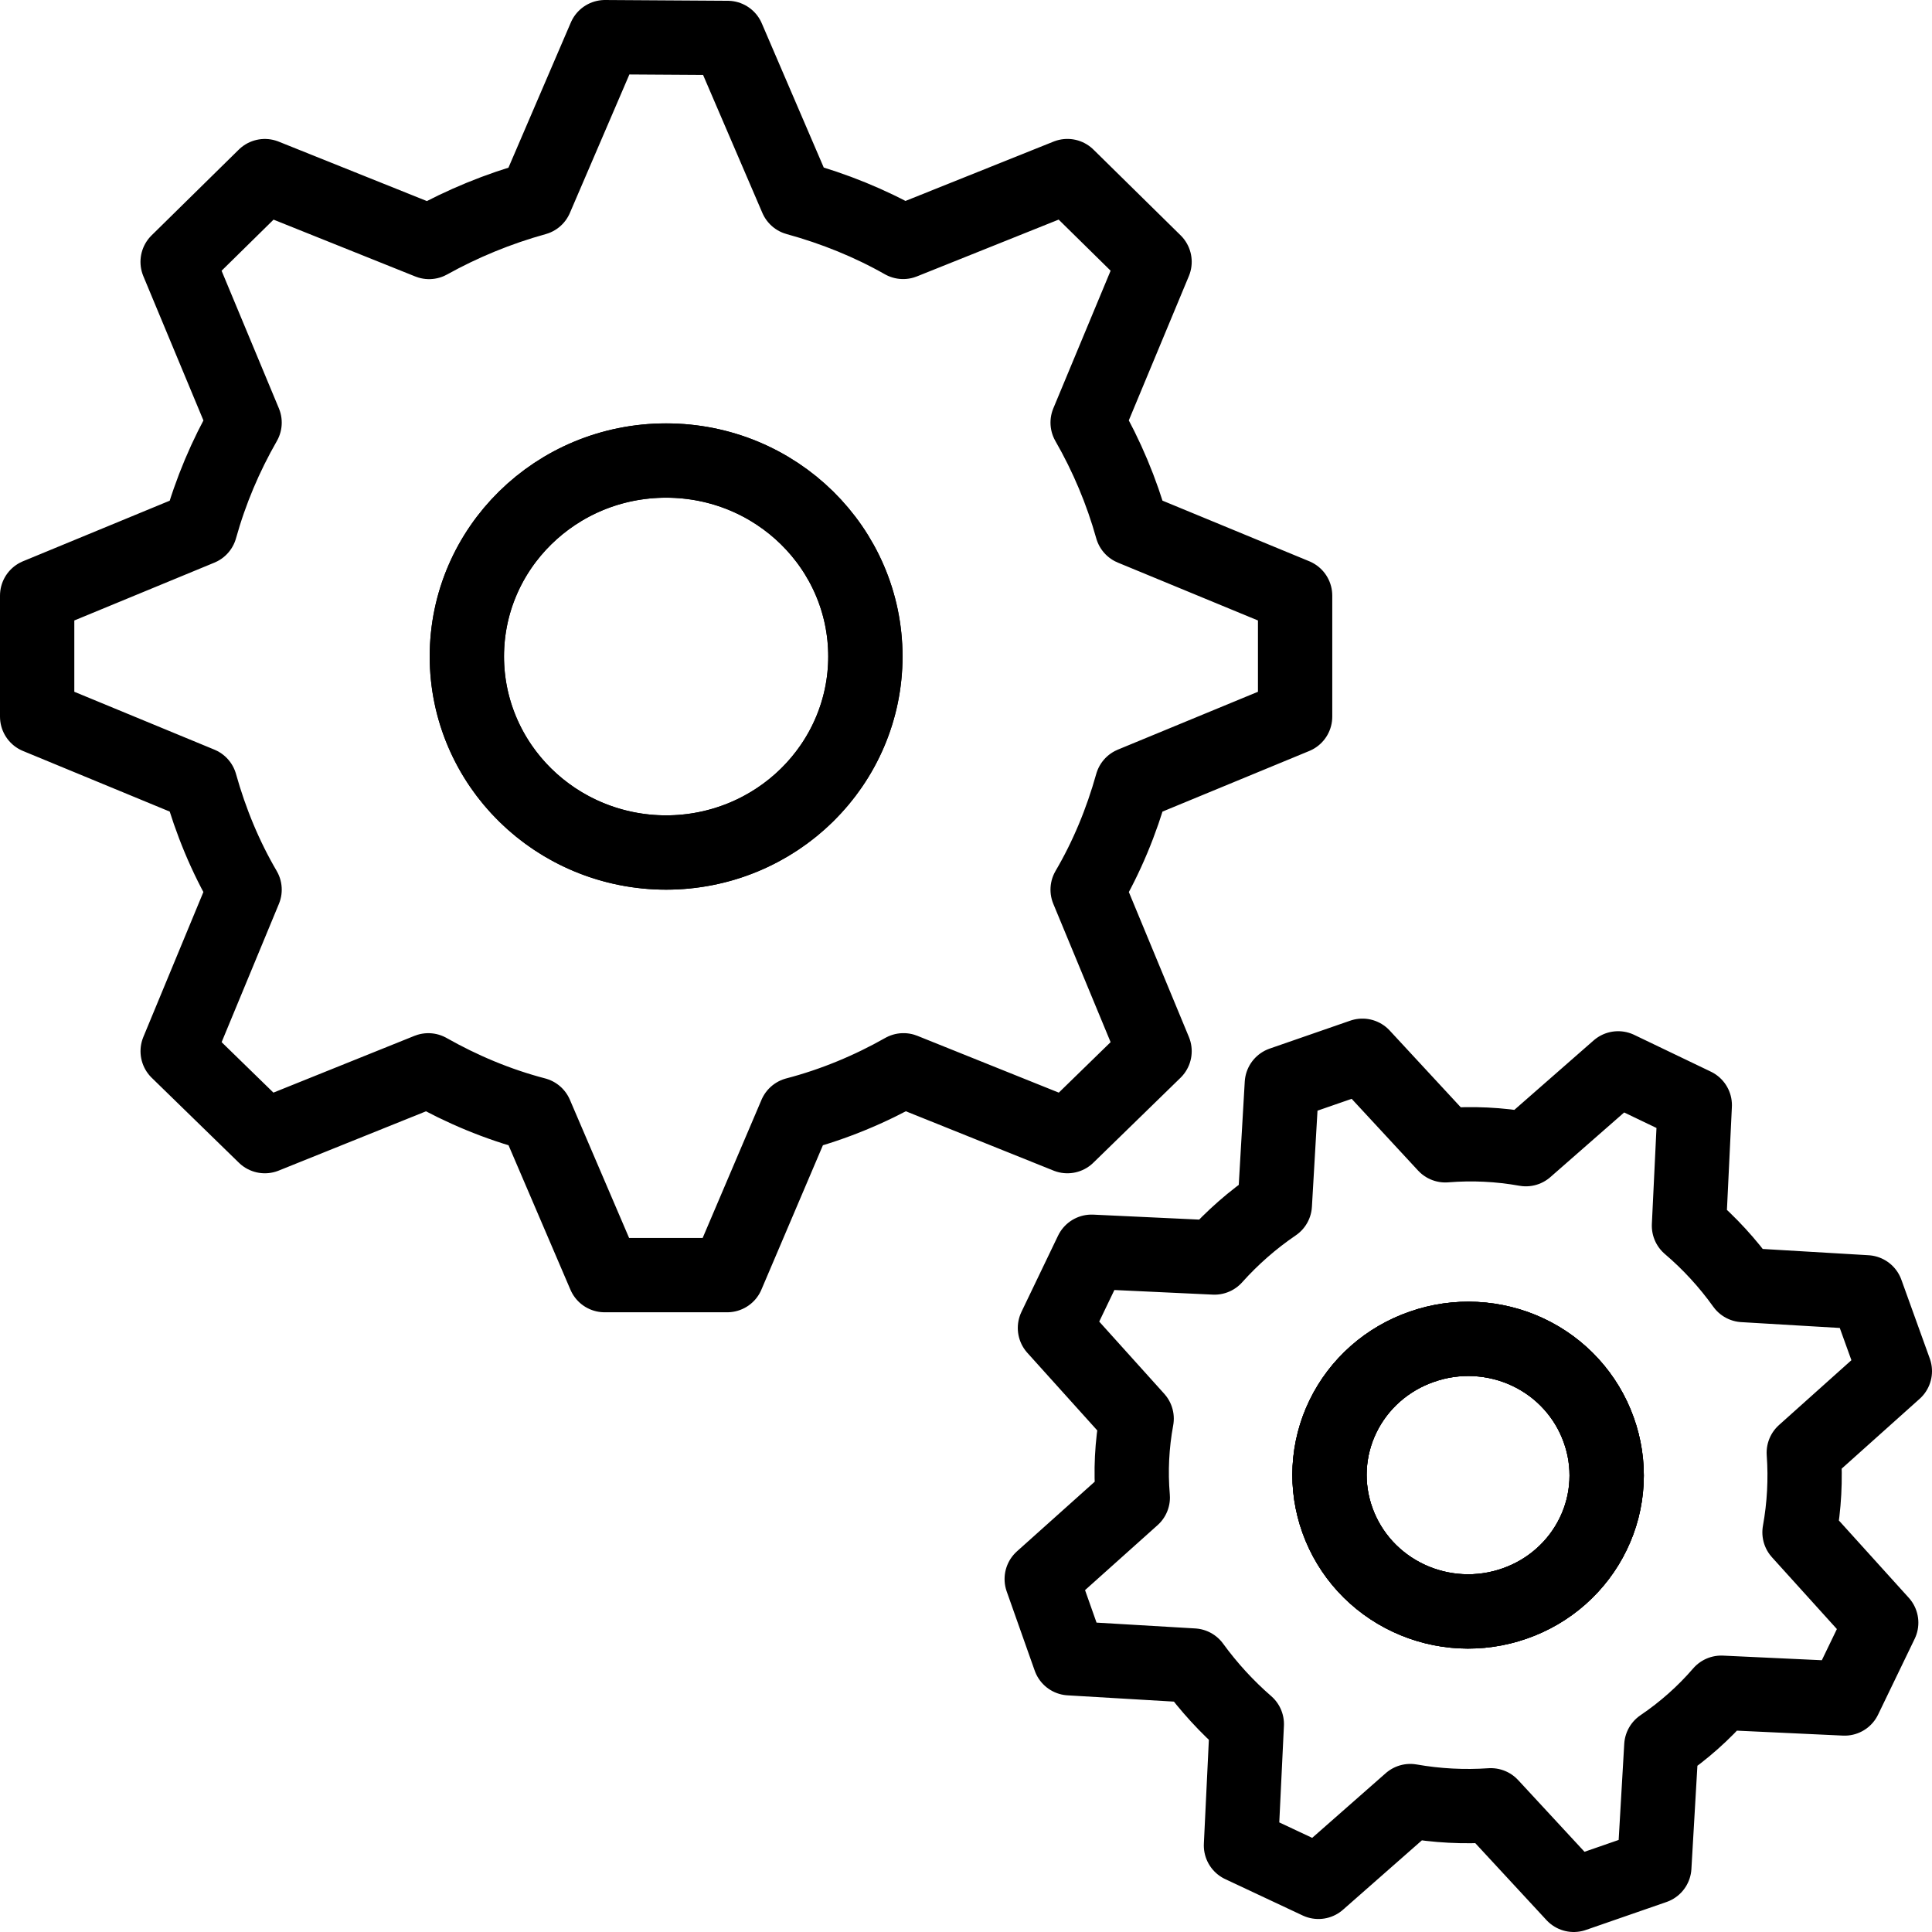
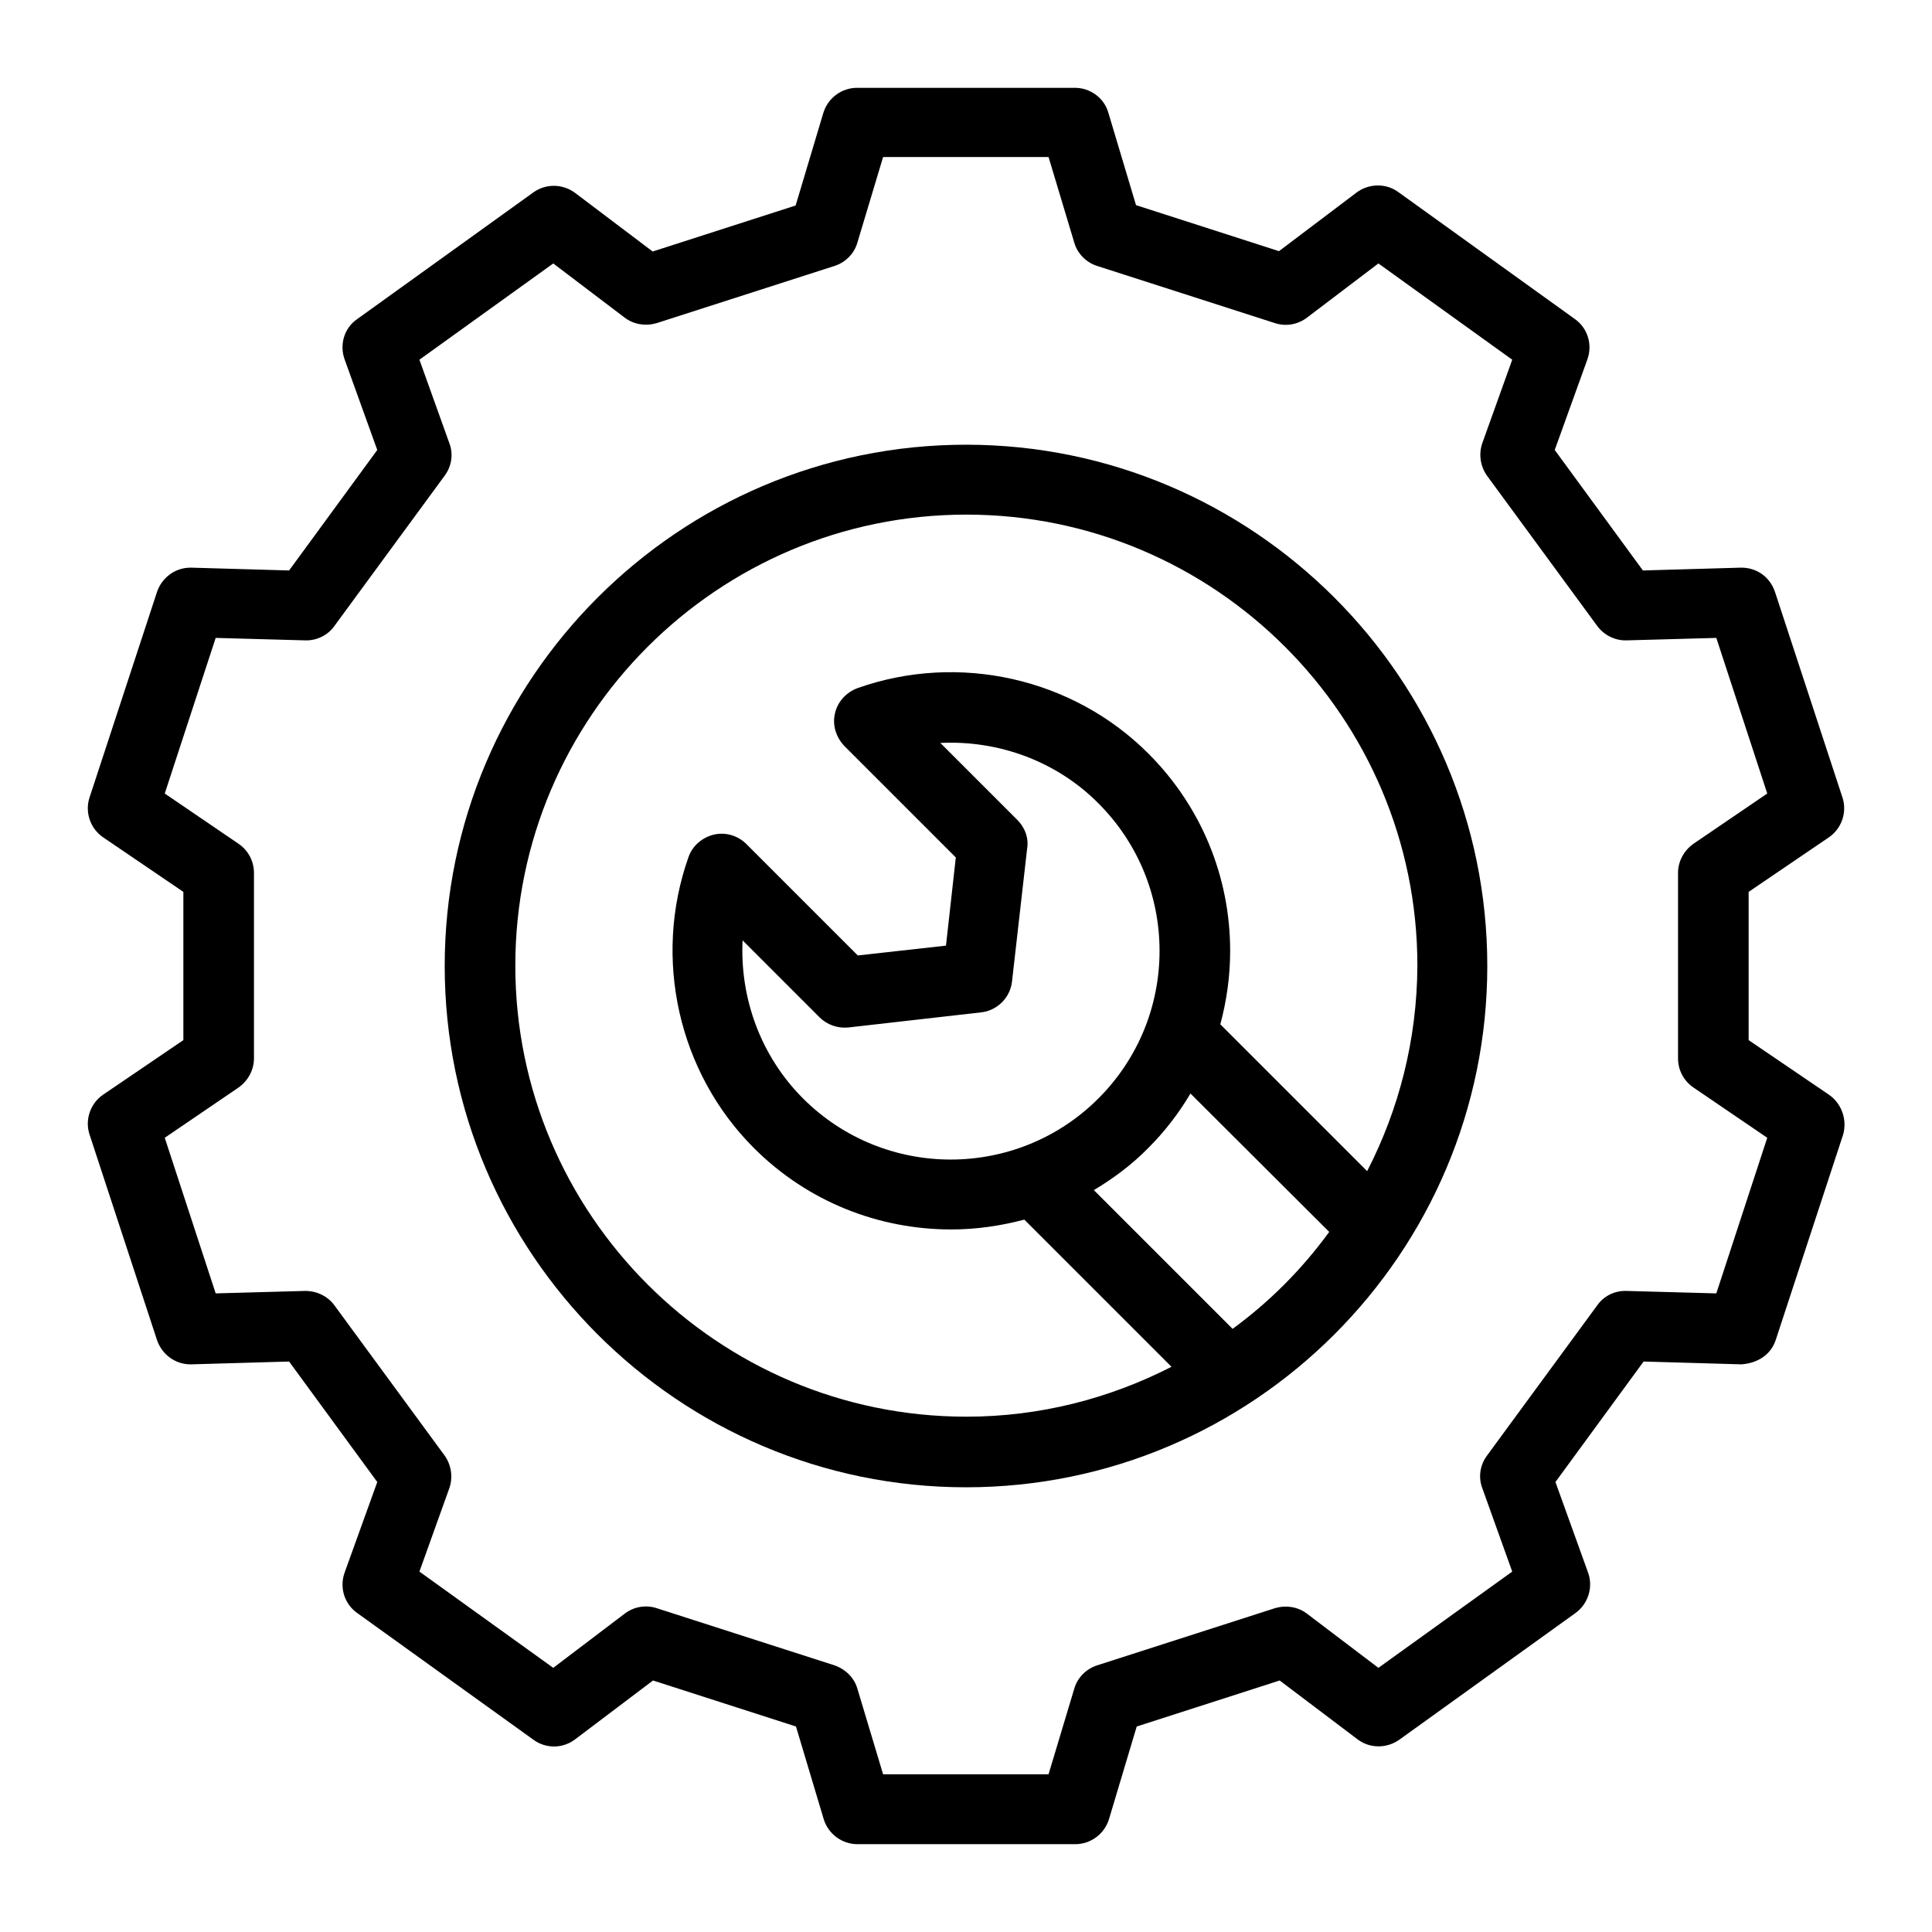
- <svg xmlns="http://www.w3.org/2000/svg" width="32" height="32" viewBox="0 0 52 52" fill="none">
-   <path d="M40.765 43.159C40.303 43.321 39.813 43.392 39.323 43.367C38.833 43.342 38.353 43.222 37.91 43.014C37.468 42.807 37.071 42.515 36.743 42.157C36.415 41.798 36.162 41.379 35.999 40.924C35.835 40.47 35.763 39.989 35.788 39.508C35.814 39.027 35.935 38.555 36.147 38.121C36.358 37.686 36.654 37.297 37.019 36.975C37.384 36.654 37.81 36.406 38.272 36.247C38.733 36.085 39.223 36.015 39.712 36.04C40.201 36.065 40.68 36.184 41.122 36.392C41.564 36.6 41.96 36.891 42.287 37.25C42.614 37.609 42.866 38.028 43.028 38.482C43.192 38.935 43.264 39.416 43.239 39.897C43.214 40.377 43.093 40.848 42.883 41.282C42.673 41.717 42.378 42.106 42.014 42.428C41.651 42.751 41.226 42.999 40.765 43.159V43.159ZM23.291 17.67C23.291 20.576 20.892 22.945 17.928 22.945C14.963 22.945 12.565 20.576 12.565 17.67C12.565 14.754 14.963 12.395 17.928 12.395C20.892 12.395 23.291 14.754 23.291 17.67Z" stroke="black" stroke-width="2" stroke-miterlimit="10" stroke-linecap="round" stroke-linejoin="round" />
-   <path d="M31.075 28.292L29.274 23.945C29.788 23.07 30.185 22.111 30.468 21.101L34.858 19.288V16.031L30.468 14.218C30.19 13.225 29.789 12.27 29.274 11.374L31.075 7.047L28.729 4.739L24.308 6.511C23.418 6.006 22.454 5.616 21.438 5.336L19.584 1.021L16.283 1L14.419 5.338C13.413 5.616 12.439 6.018 11.549 6.513L7.128 4.74L4.781 7.048L6.583 11.375C6.07 12.271 5.672 13.208 5.389 14.219L1 16.031V19.288L5.389 21.101C5.672 22.111 6.07 23.07 6.583 23.945L4.782 28.293L7.128 30.579L11.528 28.808C12.418 29.312 13.392 29.725 14.419 29.993L16.273 34.32H19.573L21.416 29.993C22.443 29.725 23.428 29.312 24.318 28.807L28.729 30.579L31.075 28.293V28.292ZM17.929 22.946C16.507 22.945 15.143 22.389 14.138 21.4C13.132 20.411 12.567 19.07 12.566 17.671C12.566 14.755 14.965 12.396 17.929 12.396C20.894 12.396 23.293 14.755 23.293 17.671C23.292 19.07 22.727 20.411 21.721 21.4C20.715 22.389 19.352 22.945 17.929 22.946V22.946ZM48.549 39.1L51 36.905L50.235 34.783L46.925 34.587C46.504 33.999 46.012 33.462 45.459 32.991L45.615 29.745L43.552 28.755L41.069 30.93C40.355 30.802 39.626 30.767 38.901 30.826L36.67 28.416L34.501 29.168L34.312 32.424C33.714 32.831 33.169 33.309 32.688 33.846L29.379 33.691L28.394 35.742L30.593 38.183C30.464 38.883 30.428 39.596 30.489 40.305L28.038 42.5L28.792 44.632L32.112 44.828C32.532 45.405 33.023 45.942 33.558 46.405L33.401 49.671L35.486 50.65L37.958 48.476C38.673 48.602 39.402 48.64 40.127 48.59L42.357 51L44.526 50.248L44.715 46.993C45.315 46.587 45.857 46.106 46.328 45.56L49.648 45.715L50.633 43.675L48.434 41.243C48.562 40.536 48.601 39.816 48.549 39.1V39.1ZM40.766 43.159C40.303 43.321 39.813 43.392 39.323 43.367C38.834 43.342 38.353 43.222 37.911 43.014C37.468 42.807 37.071 42.515 36.743 42.157C36.415 41.798 36.162 41.379 35.999 40.924C35.835 40.47 35.763 39.989 35.789 39.508C35.814 39.027 35.936 38.555 36.147 38.121C36.358 37.686 36.655 37.297 37.019 36.975C37.384 36.654 37.81 36.406 38.272 36.247C38.734 36.085 39.223 36.015 39.712 36.04C40.201 36.065 40.681 36.184 41.123 36.392C41.565 36.6 41.961 36.891 42.287 37.25C42.614 37.609 42.866 38.028 43.028 38.482C43.192 38.935 43.264 39.416 43.239 39.897C43.215 40.377 43.094 40.848 42.883 41.282C42.673 41.717 42.378 42.106 42.015 42.428C41.651 42.751 41.227 42.999 40.766 43.159V43.159Z" stroke="black" stroke-width="2" stroke-miterlimit="10" stroke-linecap="round" stroke-linejoin="round" />
-   <path d="M40.766 43.159C40.303 43.321 39.813 43.392 39.324 43.367C38.834 43.342 38.353 43.222 37.911 43.014C37.468 42.807 37.071 42.515 36.743 42.157C36.415 41.798 36.163 41.379 35.999 40.924C35.835 40.47 35.763 39.989 35.789 39.508C35.814 39.027 35.936 38.555 36.147 38.121C36.358 37.686 36.655 37.297 37.02 36.975C37.384 36.654 37.81 36.406 38.272 36.247C38.734 36.085 39.223 36.015 39.712 36.04C40.201 36.065 40.681 36.184 41.123 36.392C41.565 36.6 41.961 36.891 42.287 37.25C42.614 37.609 42.866 38.028 43.028 38.482C43.192 38.935 43.264 39.416 43.239 39.897C43.215 40.377 43.094 40.848 42.883 41.282C42.673 41.717 42.378 42.106 42.015 42.428C41.651 42.751 41.227 42.999 40.766 43.159V43.159Z" stroke="black" stroke-width="2" stroke-miterlimit="10" stroke-linecap="round" stroke-linejoin="round" />
+ <svg xmlns="http://www.w3.org/2000/svg" width="32" height="32" viewBox="0 0 55 55" fill="none">
+   <path d="M52.06 31.16L49.78 29.61V25.39L52.06 23.84C52.43 23.59 52.59 23.12 52.45 22.7L50.53 16.85C50.39 16.43 50.01 16.15 49.55 16.16L46.77 16.24L44.26 12.81L45.19 10.23C45.34 9.81 45.2 9.34 44.83 9.08L39.81 5.47C39.46 5.21 38.97 5.22 38.62 5.48L36.41 7.15L32.34 5.84L31.55 3.2C31.43 2.79 31.04 2.5 30.6 2.5H24.4C23.96 2.5 23.57 2.79 23.44 3.21L22.65 5.85L18.58 7.16L16.37 5.49C16.02 5.23 15.54 5.22 15.18 5.48L10.16 9.09C9.8 9.34 9.66 9.81 9.81 10.23L10.74 12.81L8.23 16.24L5.45 16.16C5.44 16.16 5.43 16.16 5.42 16.16C4.99 16.16 4.61 16.44 4.47 16.85L2.55 22.7C2.41 23.12 2.57 23.59 2.94 23.84L5.22 25.39V29.61L2.94 31.16C2.57 31.41 2.41 31.88 2.55 32.3L4.47 38.15C4.61 38.56 4.99 38.84 5.42 38.84C5.43 38.84 5.44 38.84 5.45 38.84L8.23 38.76L10.74 42.19L9.81 44.77C9.66 45.19 9.8 45.66 10.17 45.92L15.19 49.53C15.55 49.79 16.03 49.78 16.38 49.51L18.59 47.84L22.66 49.15L23.45 51.79C23.58 52.21 23.97 52.5 24.41 52.5H30.61C31.05 52.5 31.44 52.21 31.57 51.79L32.36 49.15L36.43 47.84L38.64 49.51C38.99 49.78 39.47 49.78 39.83 49.53L44.85 45.92C45.21 45.66 45.36 45.19 45.21 44.77L44.28 42.19L46.79 38.76L49.57 38.84C50.03 38.81 50.41 38.57 50.55 38.15L52.47 32.3C52.59 31.88 52.43 31.41 52.06 31.16ZM48.86 36.82L46.3 36.75C45.97 36.74 45.66 36.89 45.47 37.16L42.33 41.44C42.13 41.71 42.08 42.06 42.2 42.37L43.05 44.74L39.24 47.48L37.21 45.94C36.95 45.74 36.61 45.69 36.3 45.78L31.23 47.41C30.92 47.51 30.67 47.76 30.58 48.08L29.85 50.51H25.14L24.41 48.08C24.32 47.76 24.07 47.52 23.76 47.41L18.69 45.78C18.38 45.68 18.04 45.74 17.78 45.94L15.75 47.48L11.94 44.74L12.79 42.37C12.9 42.06 12.85 41.71 12.66 41.44L9.52 37.16C9.33 36.9 9.02 36.75 8.69 36.75L6.14 36.82L4.69 32.39L6.79 30.96C7.06 30.77 7.23 30.46 7.23 30.13V24.85C7.23 24.52 7.07 24.21 6.79 24.02L4.69 22.59L6.14 18.16L8.69 18.23C9.01 18.24 9.33 18.09 9.52 17.82L12.66 13.54C12.86 13.27 12.91 12.92 12.79 12.61L11.94 10.24L15.75 7.5L17.78 9.04C18.04 9.24 18.38 9.29 18.69 9.2L23.76 7.57C24.07 7.47 24.32 7.22 24.41 6.9L25.14 4.47H29.85L30.58 6.9C30.67 7.22 30.92 7.47 31.23 7.57L36.3 9.2C36.61 9.3 36.95 9.24 37.21 9.04L39.24 7.5L43.05 10.24L42.2 12.61C42.09 12.92 42.14 13.27 42.33 13.54L45.47 17.82C45.66 18.08 45.98 18.24 46.3 18.23L48.86 18.16L50.31 22.59L48.21 24.02C47.94 24.21 47.77 24.52 47.77 24.85V30.13C47.77 30.46 47.93 30.77 48.21 30.96L50.31 32.39L48.86 36.82Z" fill="black" />
+   <path d="M27.5 12.66C19.32 12.66 12.66 19.32 12.66 27.5C12.66 35.68 19.32 42.34 27.5 42.34C35.68 42.34 42.34 35.68 42.34 27.5C42.34 19.32 35.68 12.66 27.5 12.66ZM35.09 37.83L31.14 33.88C31.69 33.55 32.22 33.16 32.69 32.68C33.16 32.21 33.56 31.69 33.89 31.13L37.84 35.07C37.06 36.14 36.14 37.06 35.09 37.83ZM28.96 23.34L26.77 21.15C28.43 21.07 30.08 21.67 31.27 22.87C32.39 23.99 33.01 25.49 33.01 27.07C33.01 28.65 32.39 30.15 31.27 31.27C28.95 33.59 25.18 33.59 22.86 31.27C21.66 30.07 21.06 28.42 21.14 26.77L23.33 28.96C23.54 29.17 23.84 29.28 24.15 29.25L27.93 28.82C28.39 28.77 28.76 28.4 28.81 27.94L29.24 24.16C29.29 23.86 29.18 23.56 28.96 23.34ZM38.92 33.34L34.74 29.16C34.92 28.49 35.02 27.79 35.02 27.07C35.02 24.95 34.19 22.95 32.69 21.45C30.54 19.3 27.29 18.57 24.41 19.59C24.09 19.71 23.84 19.98 23.77 20.31C23.69 20.64 23.8 20.99 24.04 21.24L27.21 24.41L26.93 26.92L24.42 27.2L21.25 24.03C21.01 23.79 20.66 23.68 20.32 23.76C19.99 23.84 19.71 24.08 19.6 24.4C18.58 27.28 19.31 30.53 21.46 32.68C23.01 34.23 25.04 35 27.08 35C27.78 35 28.48 34.9 29.16 34.72L33.35 38.91C31.59 39.81 29.61 40.33 27.51 40.33C20.43 40.33 14.67 34.57 14.67 27.49C14.67 20.41 20.43 14.65 27.51 14.65C34.59 14.65 40.35 20.41 40.35 27.49C40.34 29.61 39.82 31.59 38.92 33.34Z" fill="black" />
</svg>
